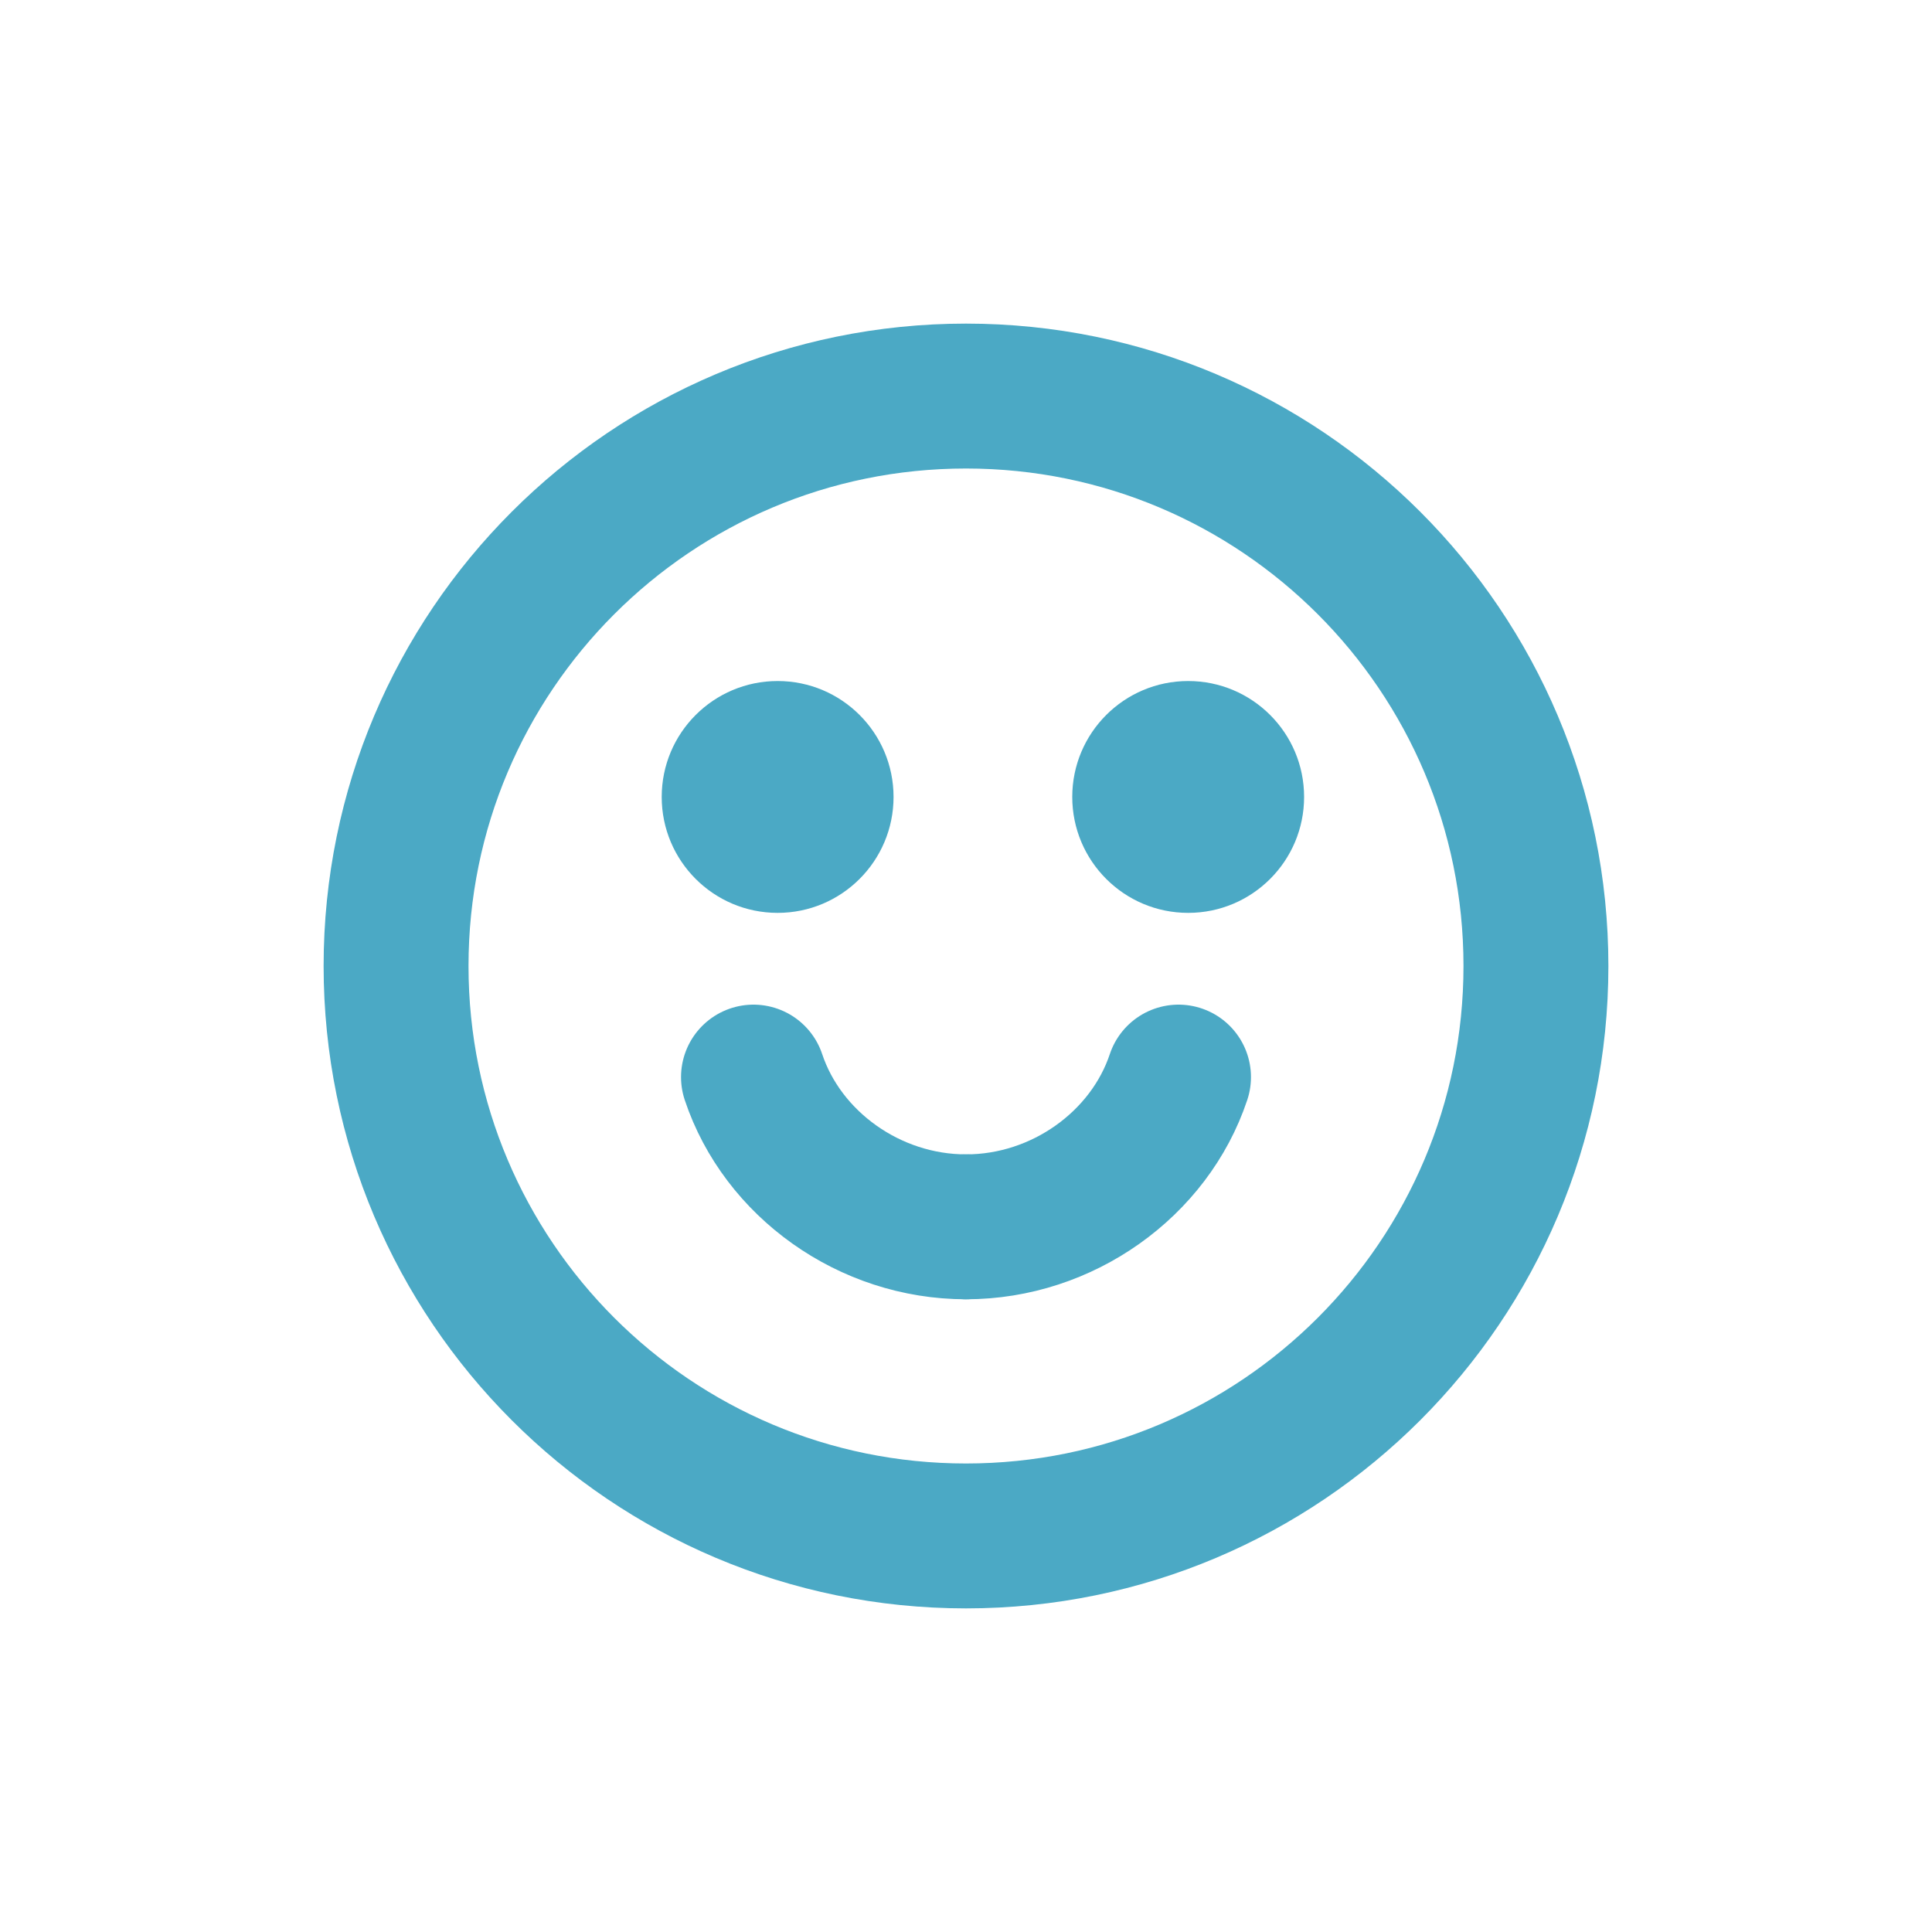
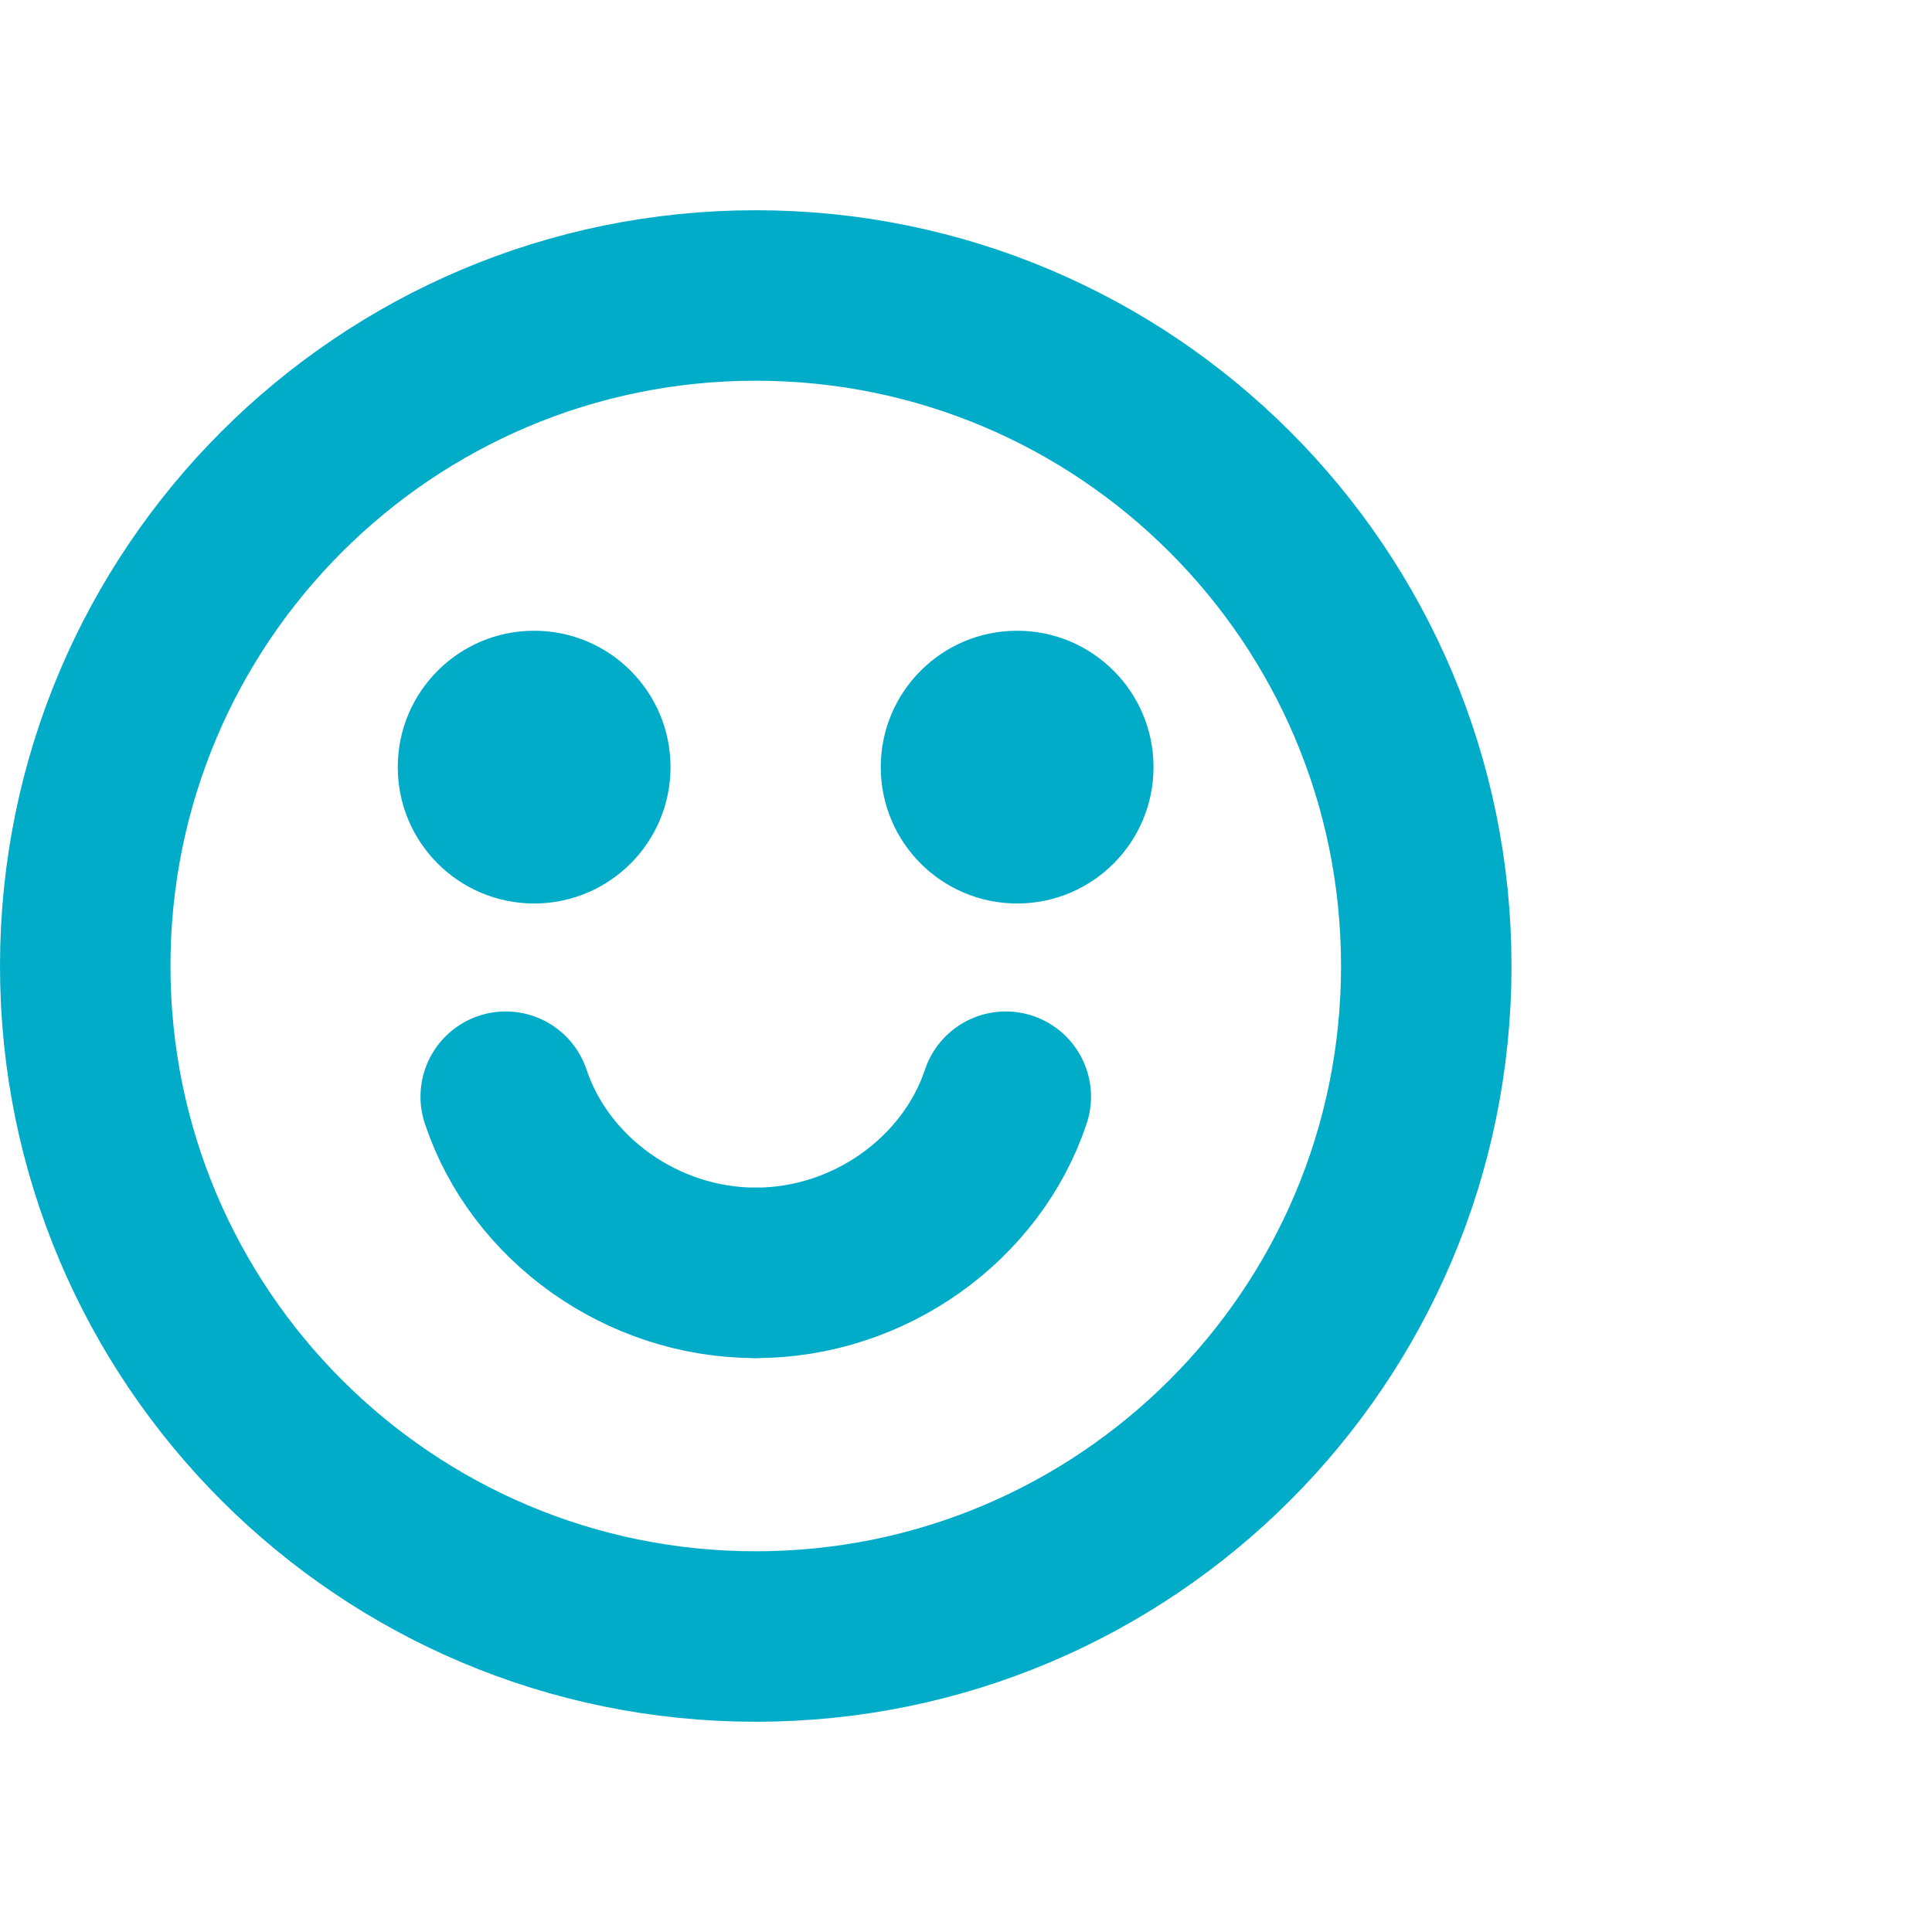
- <svg xmlns="http://www.w3.org/2000/svg" version="1.1" id="Layer_1" x="0px" y="0px" viewBox="0 0 40 40" style="enable-background:new 0 0 40 40;" xml:space="preserve">
+ <svg xmlns="http://www.w3.org/2000/svg" version="1.1" id="Layer_1" x="0px" y="0px" viewBox="1 -1 34 34" style="enable-background:new 1 -1 34 34;" xml:space="preserve">
  <style type="text/css">
- 	.st0{fill:none;stroke:#4BA9C5;stroke-width:3;stroke-linecap:round;stroke-linejoin:round;stroke-miterlimit:10;}
- 	.st1{fill:#4BA9C5;}
+ 	.st0{fill:none;stroke:#00ACC8;stroke-width:3;stroke-linecap:round;stroke-linejoin:round;stroke-miterlimit:10;}
+ 	.st1{fill:#00ACC8;}
</style>
-   <g>
-     <g id="XMLID_1638_">
-       <g id="XMLID_1103_">
-         <circle id="XMLID_1227_" class="st0" cx="20" cy="20" r="11.8" />
+   <g id="XMLID_3811_">
+     <g id="XMLID_3823_">
+       <circle id="XMLID_3824_" class="st0" cx="14.3" cy="16" r="11.8" />
+     </g>
+     <g id="XMLID_3821_">
+       <path id="XMLID_3822_" class="st0" d="M14.3,21.4c2,0,3.8-1.3,4.4-3.1" />
+     </g>
+     <g id="XMLID_3819_">
+       <path id="XMLID_3820_" class="st0" d="M14.3,21.4c-2,0-3.8-1.3-4.4-3.1" />
+     </g>
+     <g id="XMLID_3813_">
+       <g id="XMLID_3817_">
+         <circle id="XMLID_3818_" class="st1" cx="10.4" cy="12.5" r="2.4" />
      </g>
-       <g id="XMLID_387_">
-         <path id="XMLID_1228_" class="st0" d="M20,25.4c2,0,3.8-1.3,4.4-3.1" />
-       </g>
-       <g id="XMLID_1233_">
-         <path id="XMLID_1635_" class="st0" d="M20,25.4c-2,0-3.8-1.3-4.4-3.1" />
-       </g>
-       <g id="XMLID_1636_">
-         <g id="XMLID_1101_">
-           <circle id="XMLID_1102_" class="st1" cx="16.1" cy="16.5" r="2.4" />
-         </g>
-         <g id="XMLID_1090_">
-           <circle id="XMLID_1091_" class="st1" cx="24.6" cy="16.5" r="2.4" />
-         </g>
+       <g id="XMLID_3814_">
+         <circle id="XMLID_3815_" class="st1" cx="18.9" cy="12.5" r="2.4" />
      </g>
    </g>
  </g>
</svg>
